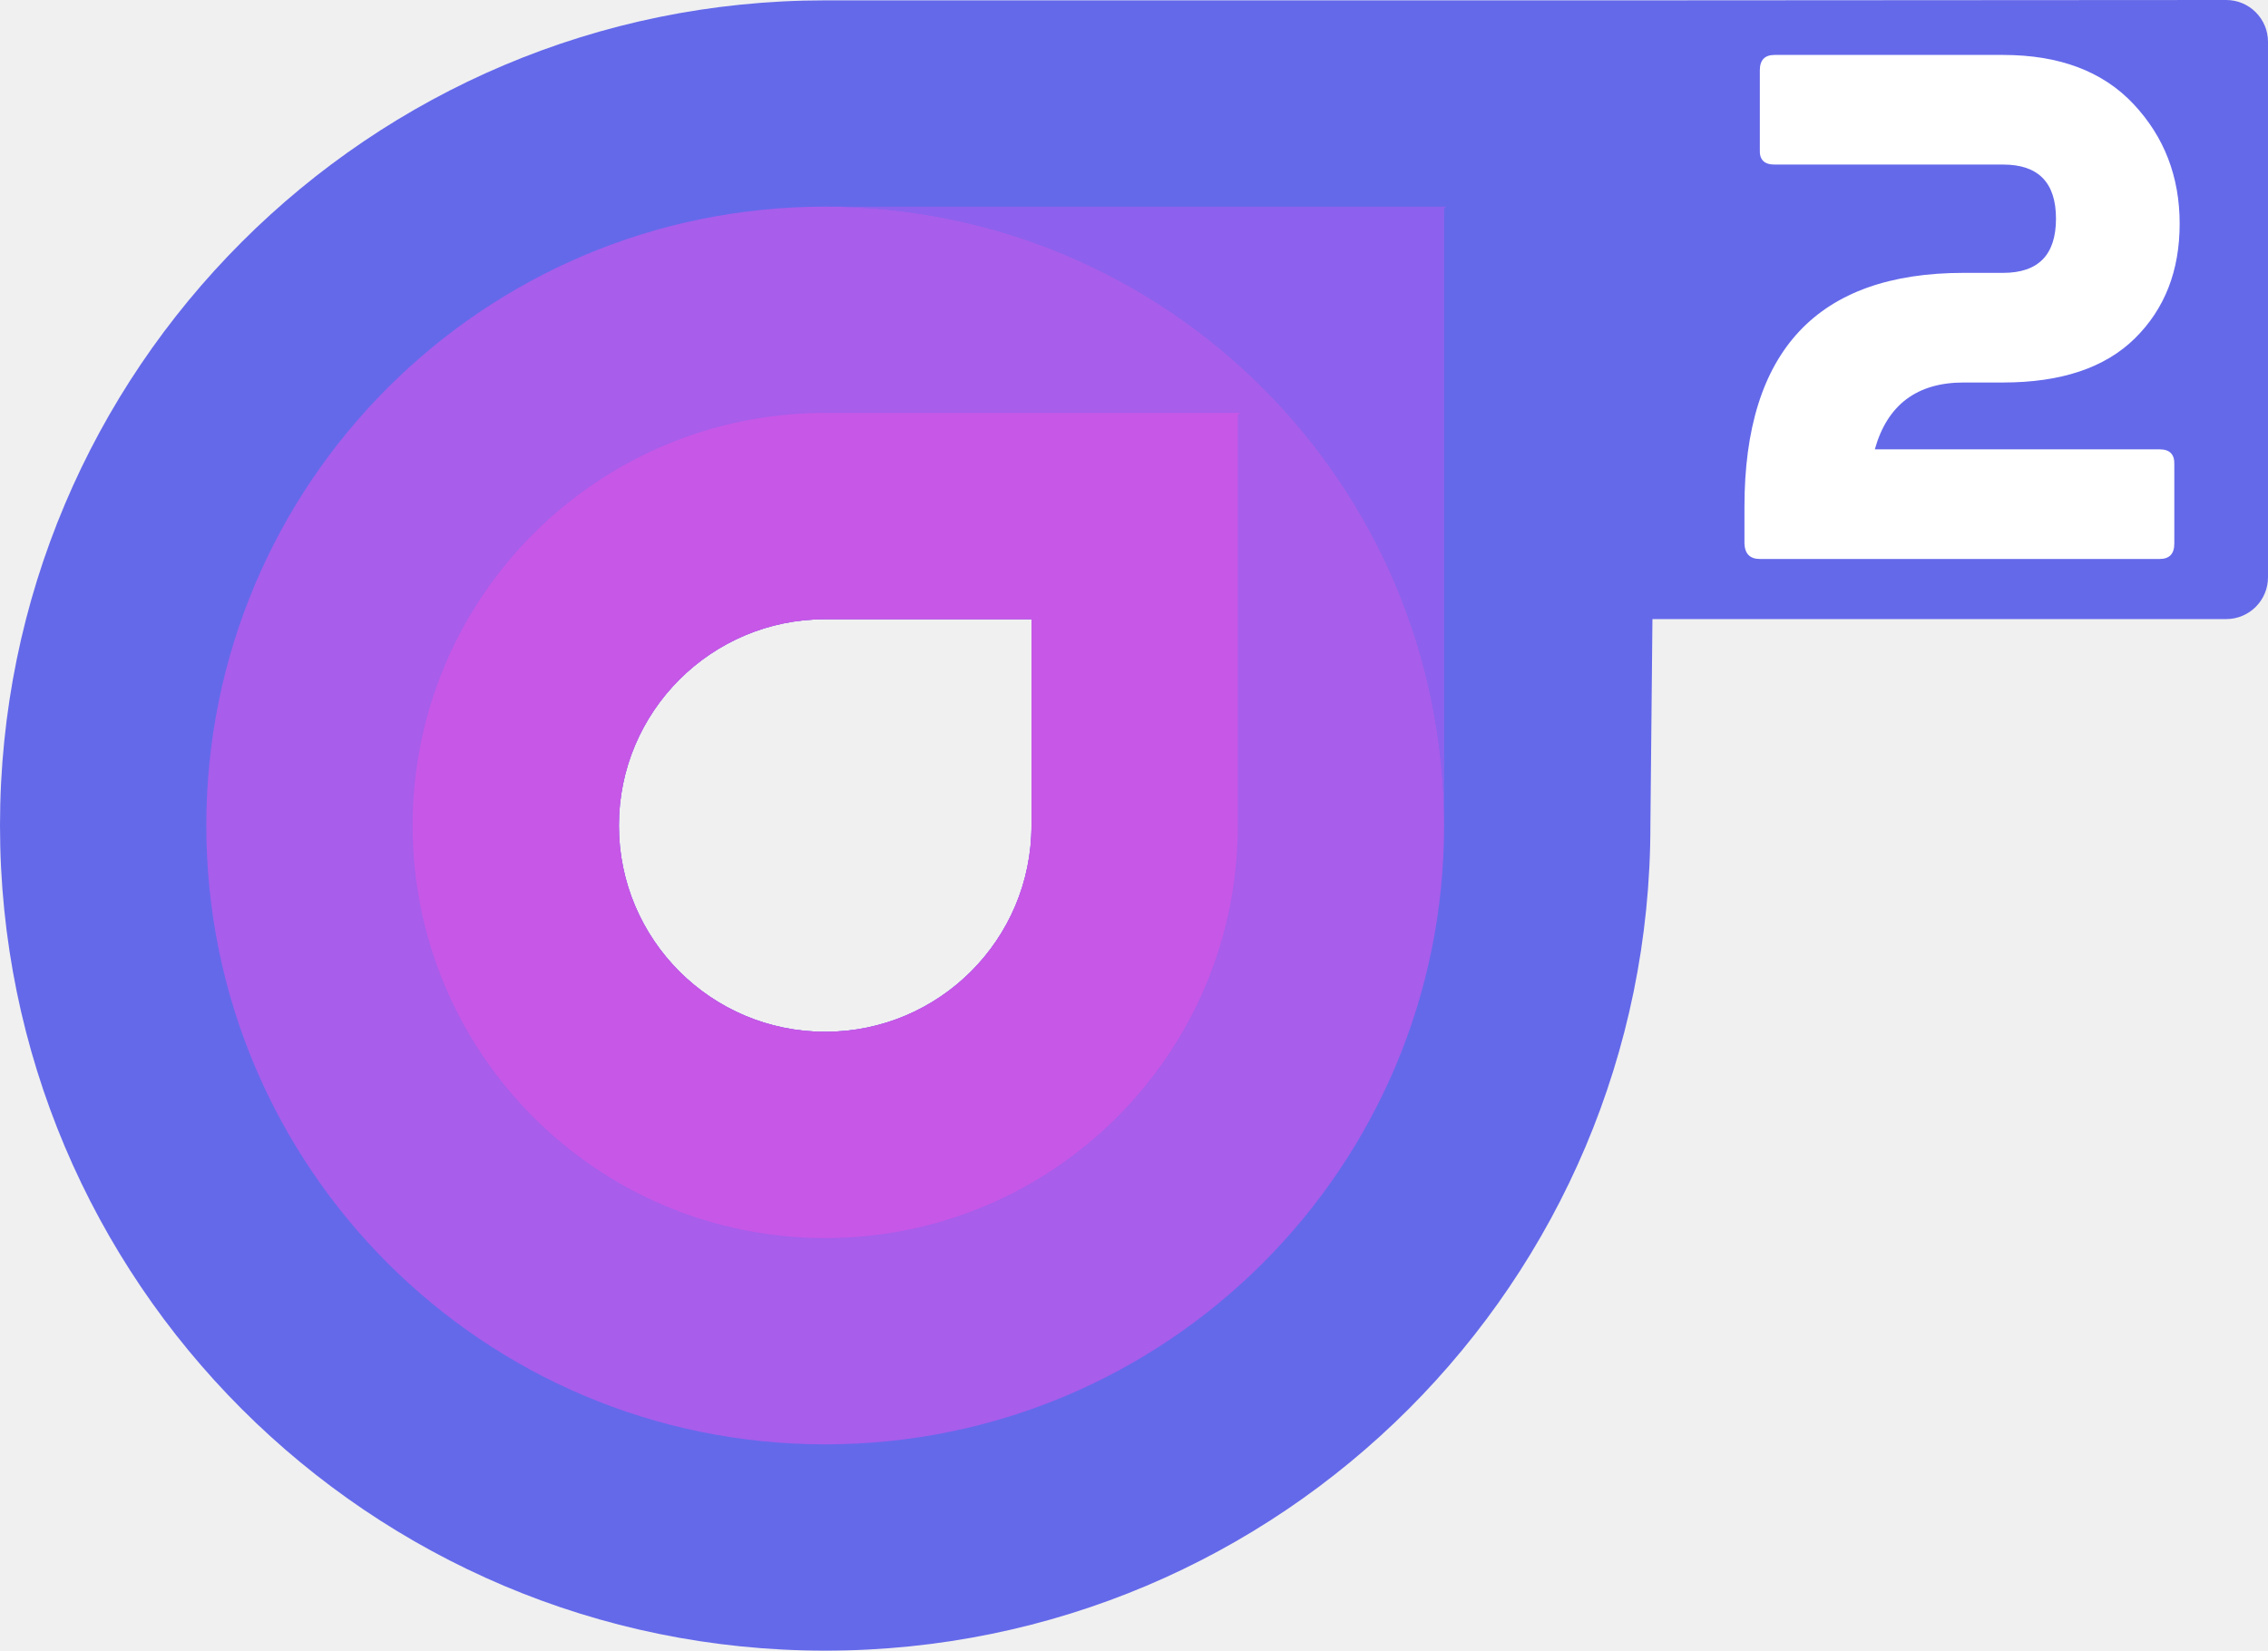
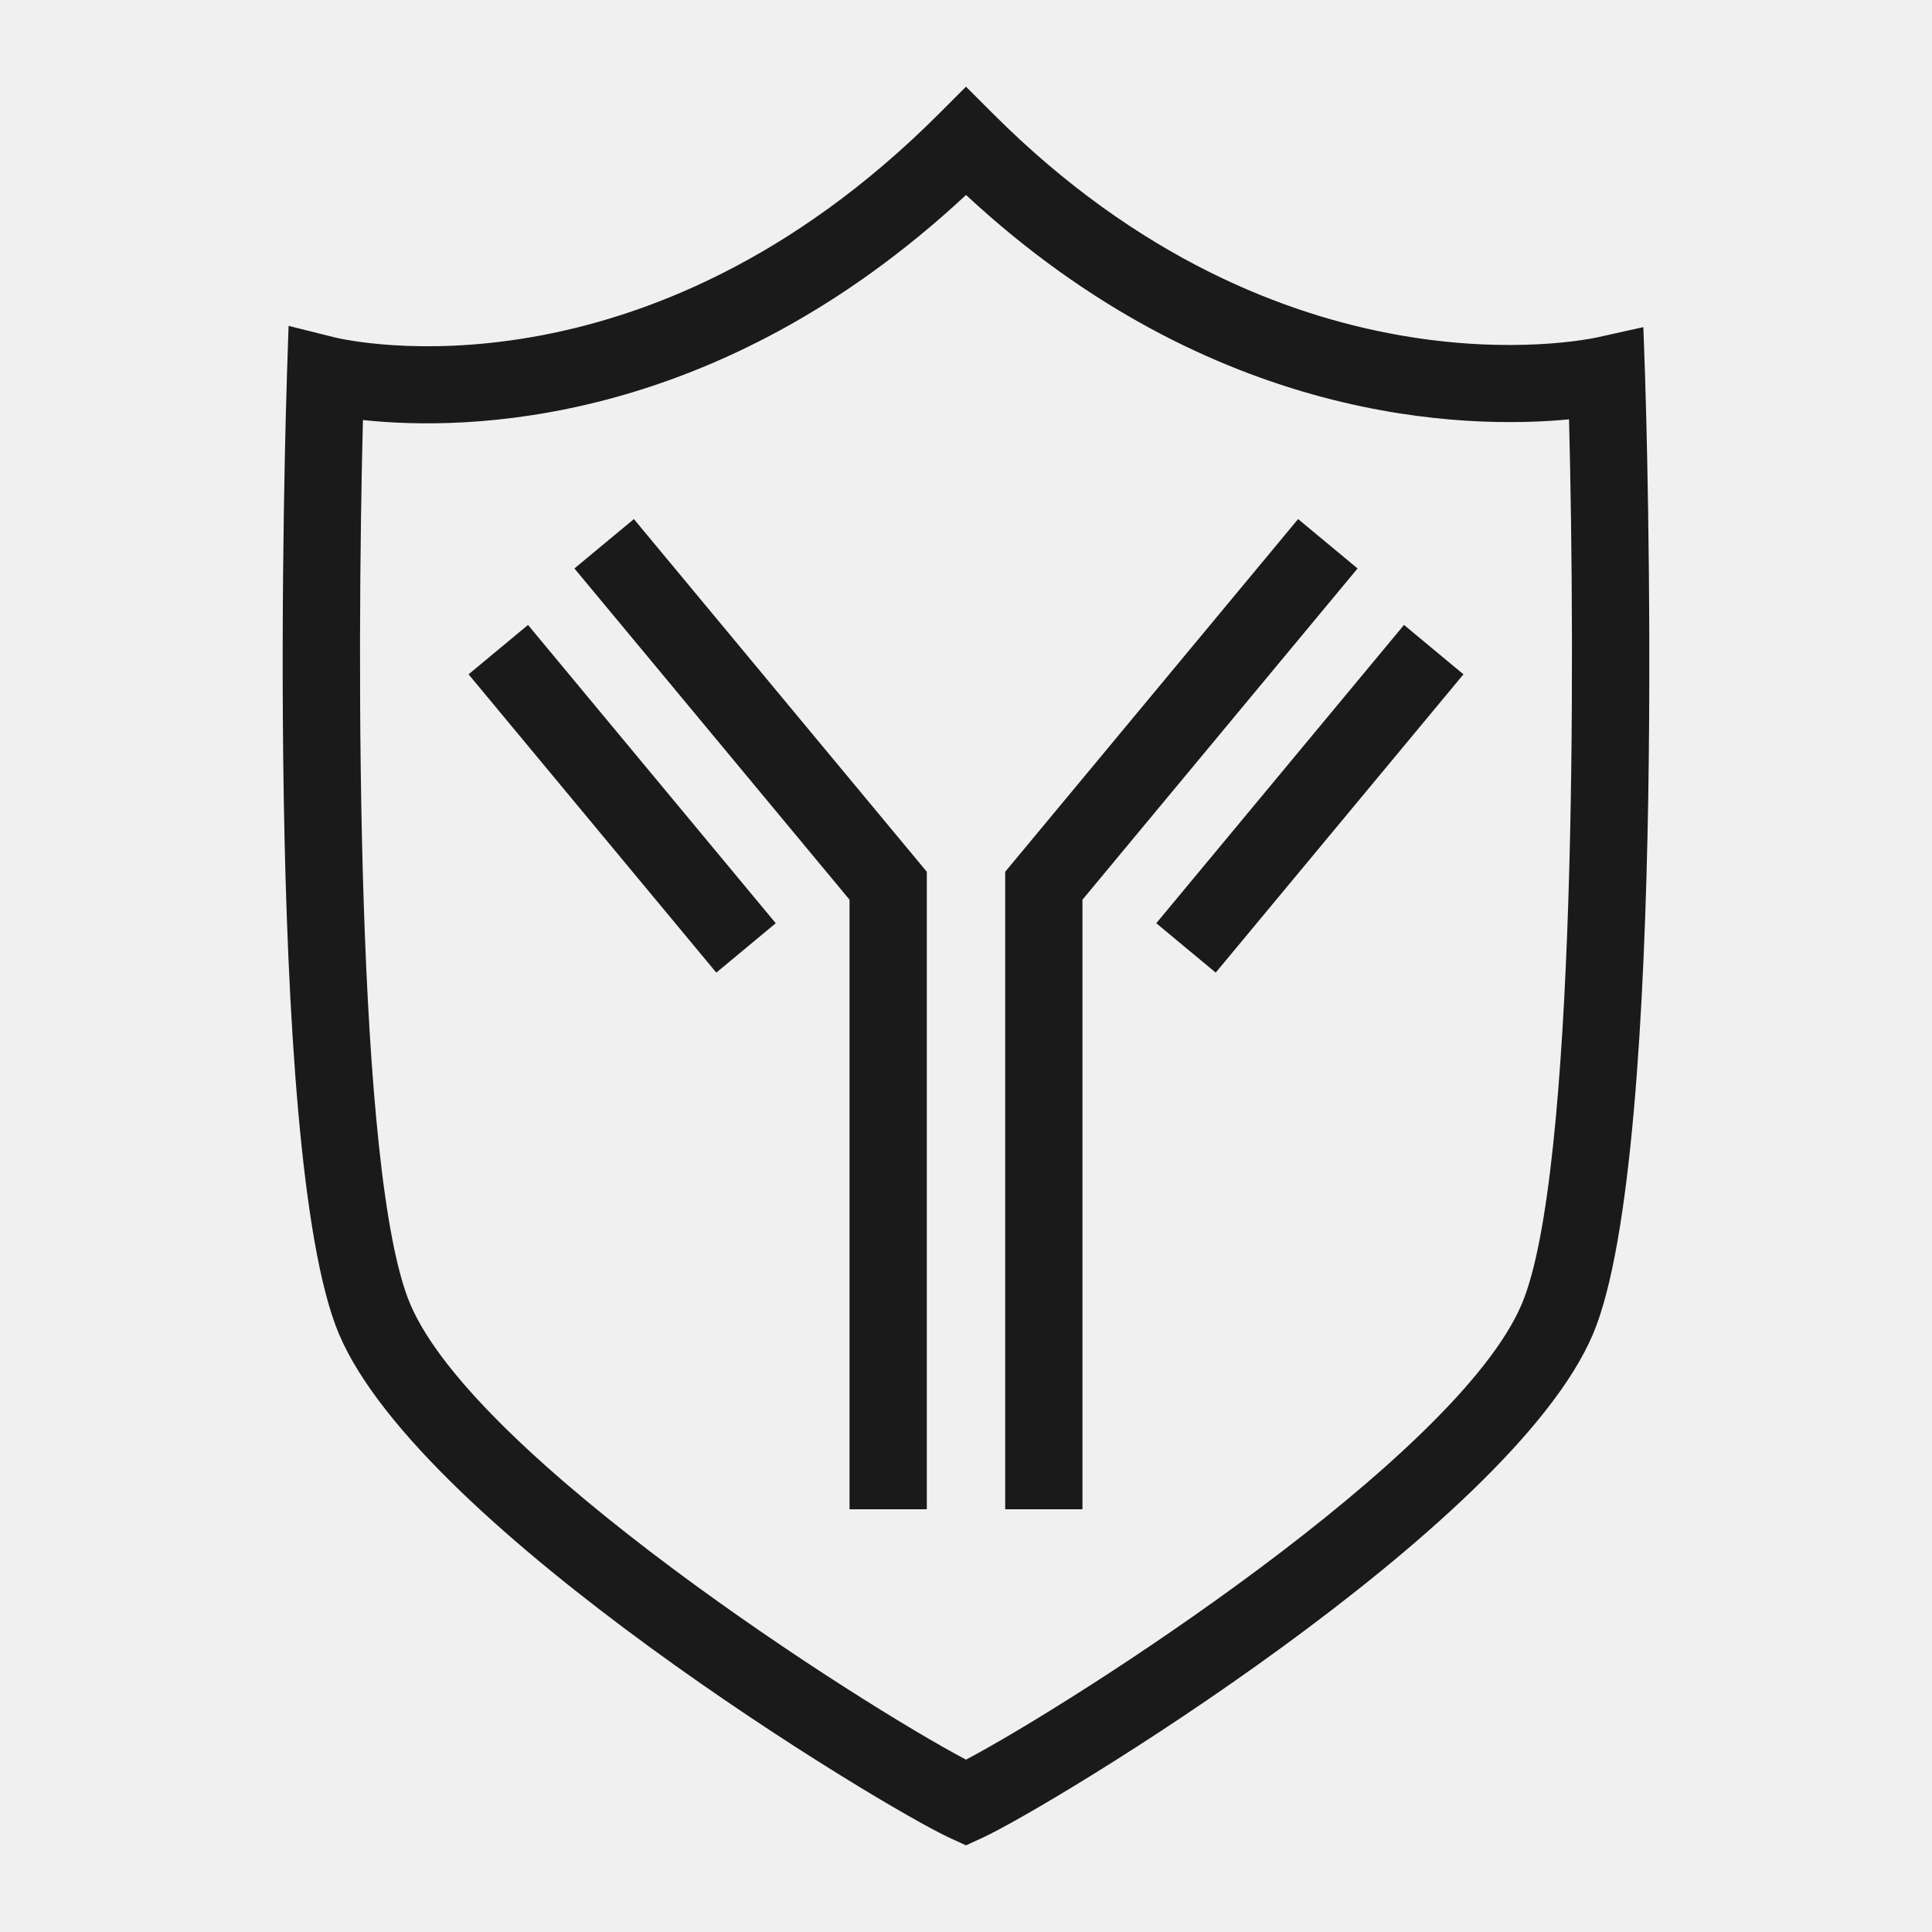
- <svg xmlns="http://www.w3.org/2000/svg" viewBox="0 0 987.91 719.045">
-   <defs>
-     <style>.cls-1{fill:#6469ea;}.cls-2{fill:#8d61ed;}.cls-3{fill:#a85deb;}.cls-4{fill:#c757e7;}.cls-5{fill:#fff;}</style>
-   </defs>
-   <g id="Livello_2" data-name="Livello 2">
-     <g id="sigma">
-       <path class="cls-1" d="M359.445.155C160.926.155,0,161.081,0,359.6,0,558.11,160.926,719.045,359.445,719.045s359.445-160.935,359.445-359.445l.892-89.915H969.7a18.21,18.21,0,0,0,18.209-18.209V18.209A18.214,18.214,0,0,0,969.682,0L719.783.155ZM449.309,359.6a89.864,89.864,0,1,1-89.864-89.864h89.864Z" />
-       <path class="cls-2" d="M359.446,90.012H629.93l-.899.899V359.597C629.031,210.709,508.334,90.012,359.446,90.012Z" />
-       <path class="cls-3" d="M359.446,90.012c-148.888,0-269.585,120.697-269.585,269.585S210.559,629.181,359.446,629.181c148.888,0,269.585-120.697,269.585-269.585S508.334,90.012,359.446,90.012Zm89.862,182.419v87.166a89.862,89.862,0,1,1-89.862-89.862h89.862Z" />
-       <path class="cls-4" d="M359.446,179.873A179.723,179.723,0,1,0,539.17,359.597V180.772l.899-.899ZM449.309,359.6a89.864,89.864,0,1,1-89.864-89.864h89.864Z" />
-     </g>
-     <g id="logo">
-       <path class="cls-5" d="M949.43,97.461q0,30.726-19.511,49.941-19.512,19.219-57.366,19.219H855.372q-30.575,0-38.729,29.12H940.693q6.696,0,6.406,6.697v34.362q0,6.701-6.406,6.697H766.557q-6.409,0-6.697-6.697V220.783q0-101.918,95.513-101.92h17.181q23,0,23.005-23.587,0-23.588-23.005-23.587H772.963q-6.701,0-6.406-6.406V30.63q0-6.695,6.406-6.698h99.59q36.692,0,56.784,21.403Q949.429,66.739,949.43,97.461Z" />
-     </g>
+ <svg xmlns="http://www.w3.org/2000/svg" fill="#1A1A1A" version="1.1" x="0px" y="0px" viewBox="0 0 100 100" style="enable-background:new 0 0 100 100;" xml:space="preserve">
+   <g>
+     <polygon points="43.972,78.121 47.972,78.121 47.972,45.124 32.81,26.867 29.732,29.423 43.972,46.568  " />
+   </g>
+   <g>
+     <rect x="30.202" y="31.31" transform="matrix(0.7693 -0.6389 0.6389 0.7693 -18.9855 30.112)" width="4" height="20.07" />
+   </g>
+   <g>
+     <polygon points="56.028,46.568 70.268,29.423 67.19,26.867 52.028,45.124 52.028,78.121 56.028,78.121  " />
+   </g>
+   <g>
+     <rect x="57.763" y="39.344" transform="matrix(0.6389 -0.7693 0.7693 0.6389 -7.3238 67.0865)" width="20.07" height="4" />
+   </g>
+   <g>
+     <path d="M49.167,95.133L50,95.514l0.833-0.382c3.5-1.604,27.373-16.033,31.622-26.084   c3.98-9.415,2.745-48.067,2.69-49.708l-0.085-2.408l-2.353,0.523c-0.66,0.148-16.316,3.42-31.293-11.555L50,4.486   l-1.414,1.415C33.352,21.134,17.978,17.621,17.337,17.466l-2.4-0.599l-0.082,2.473   c-0.055,1.641-1.29,40.293,2.69,49.708C21.794,79.1,45.667,93.529,49.167,95.133z M18.786,21.74   c5.258,0.566,18.247,0.428,31.215-11.648c12.807,11.896,25.939,12.12,31.212,11.614   c0.319,12.311,0.391,39.08-2.443,45.784C75.404,75.454,55.534,88.157,50,91.079   c-5.534-2.922-25.404-15.625-28.77-23.589C18.398,60.792,18.467,34.066,18.786,21.74z" />
  </g>
</svg>
